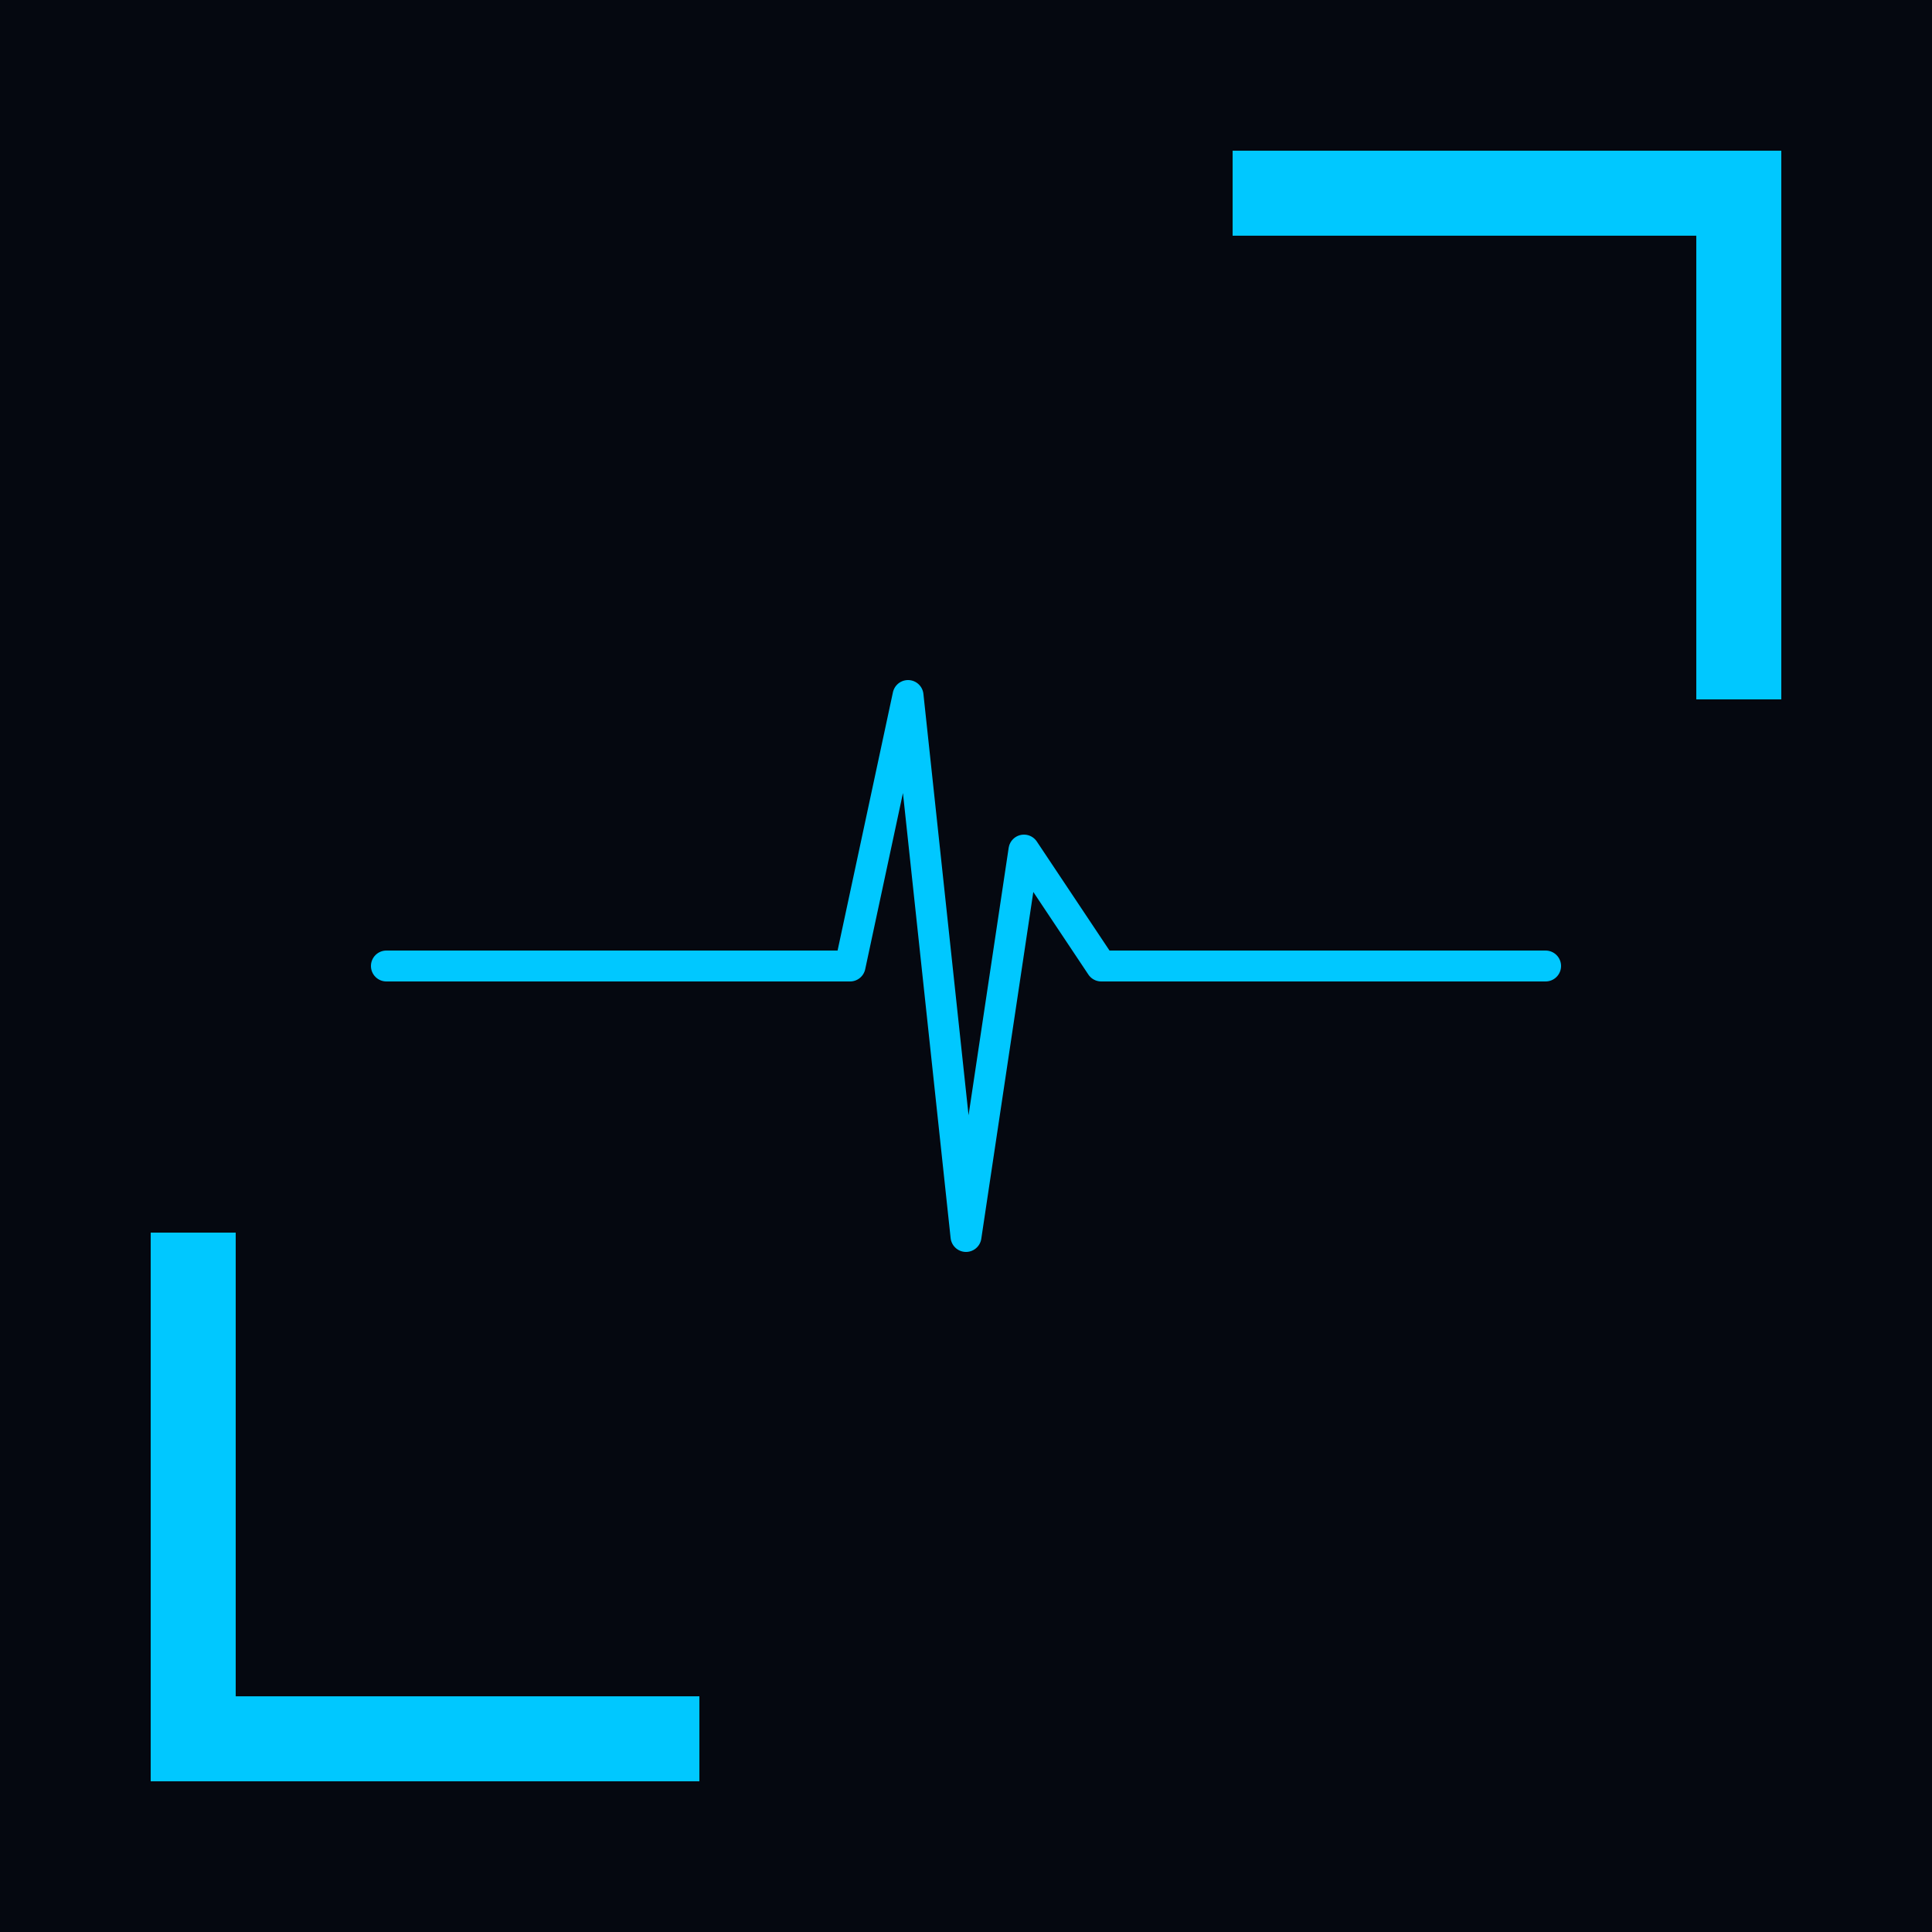
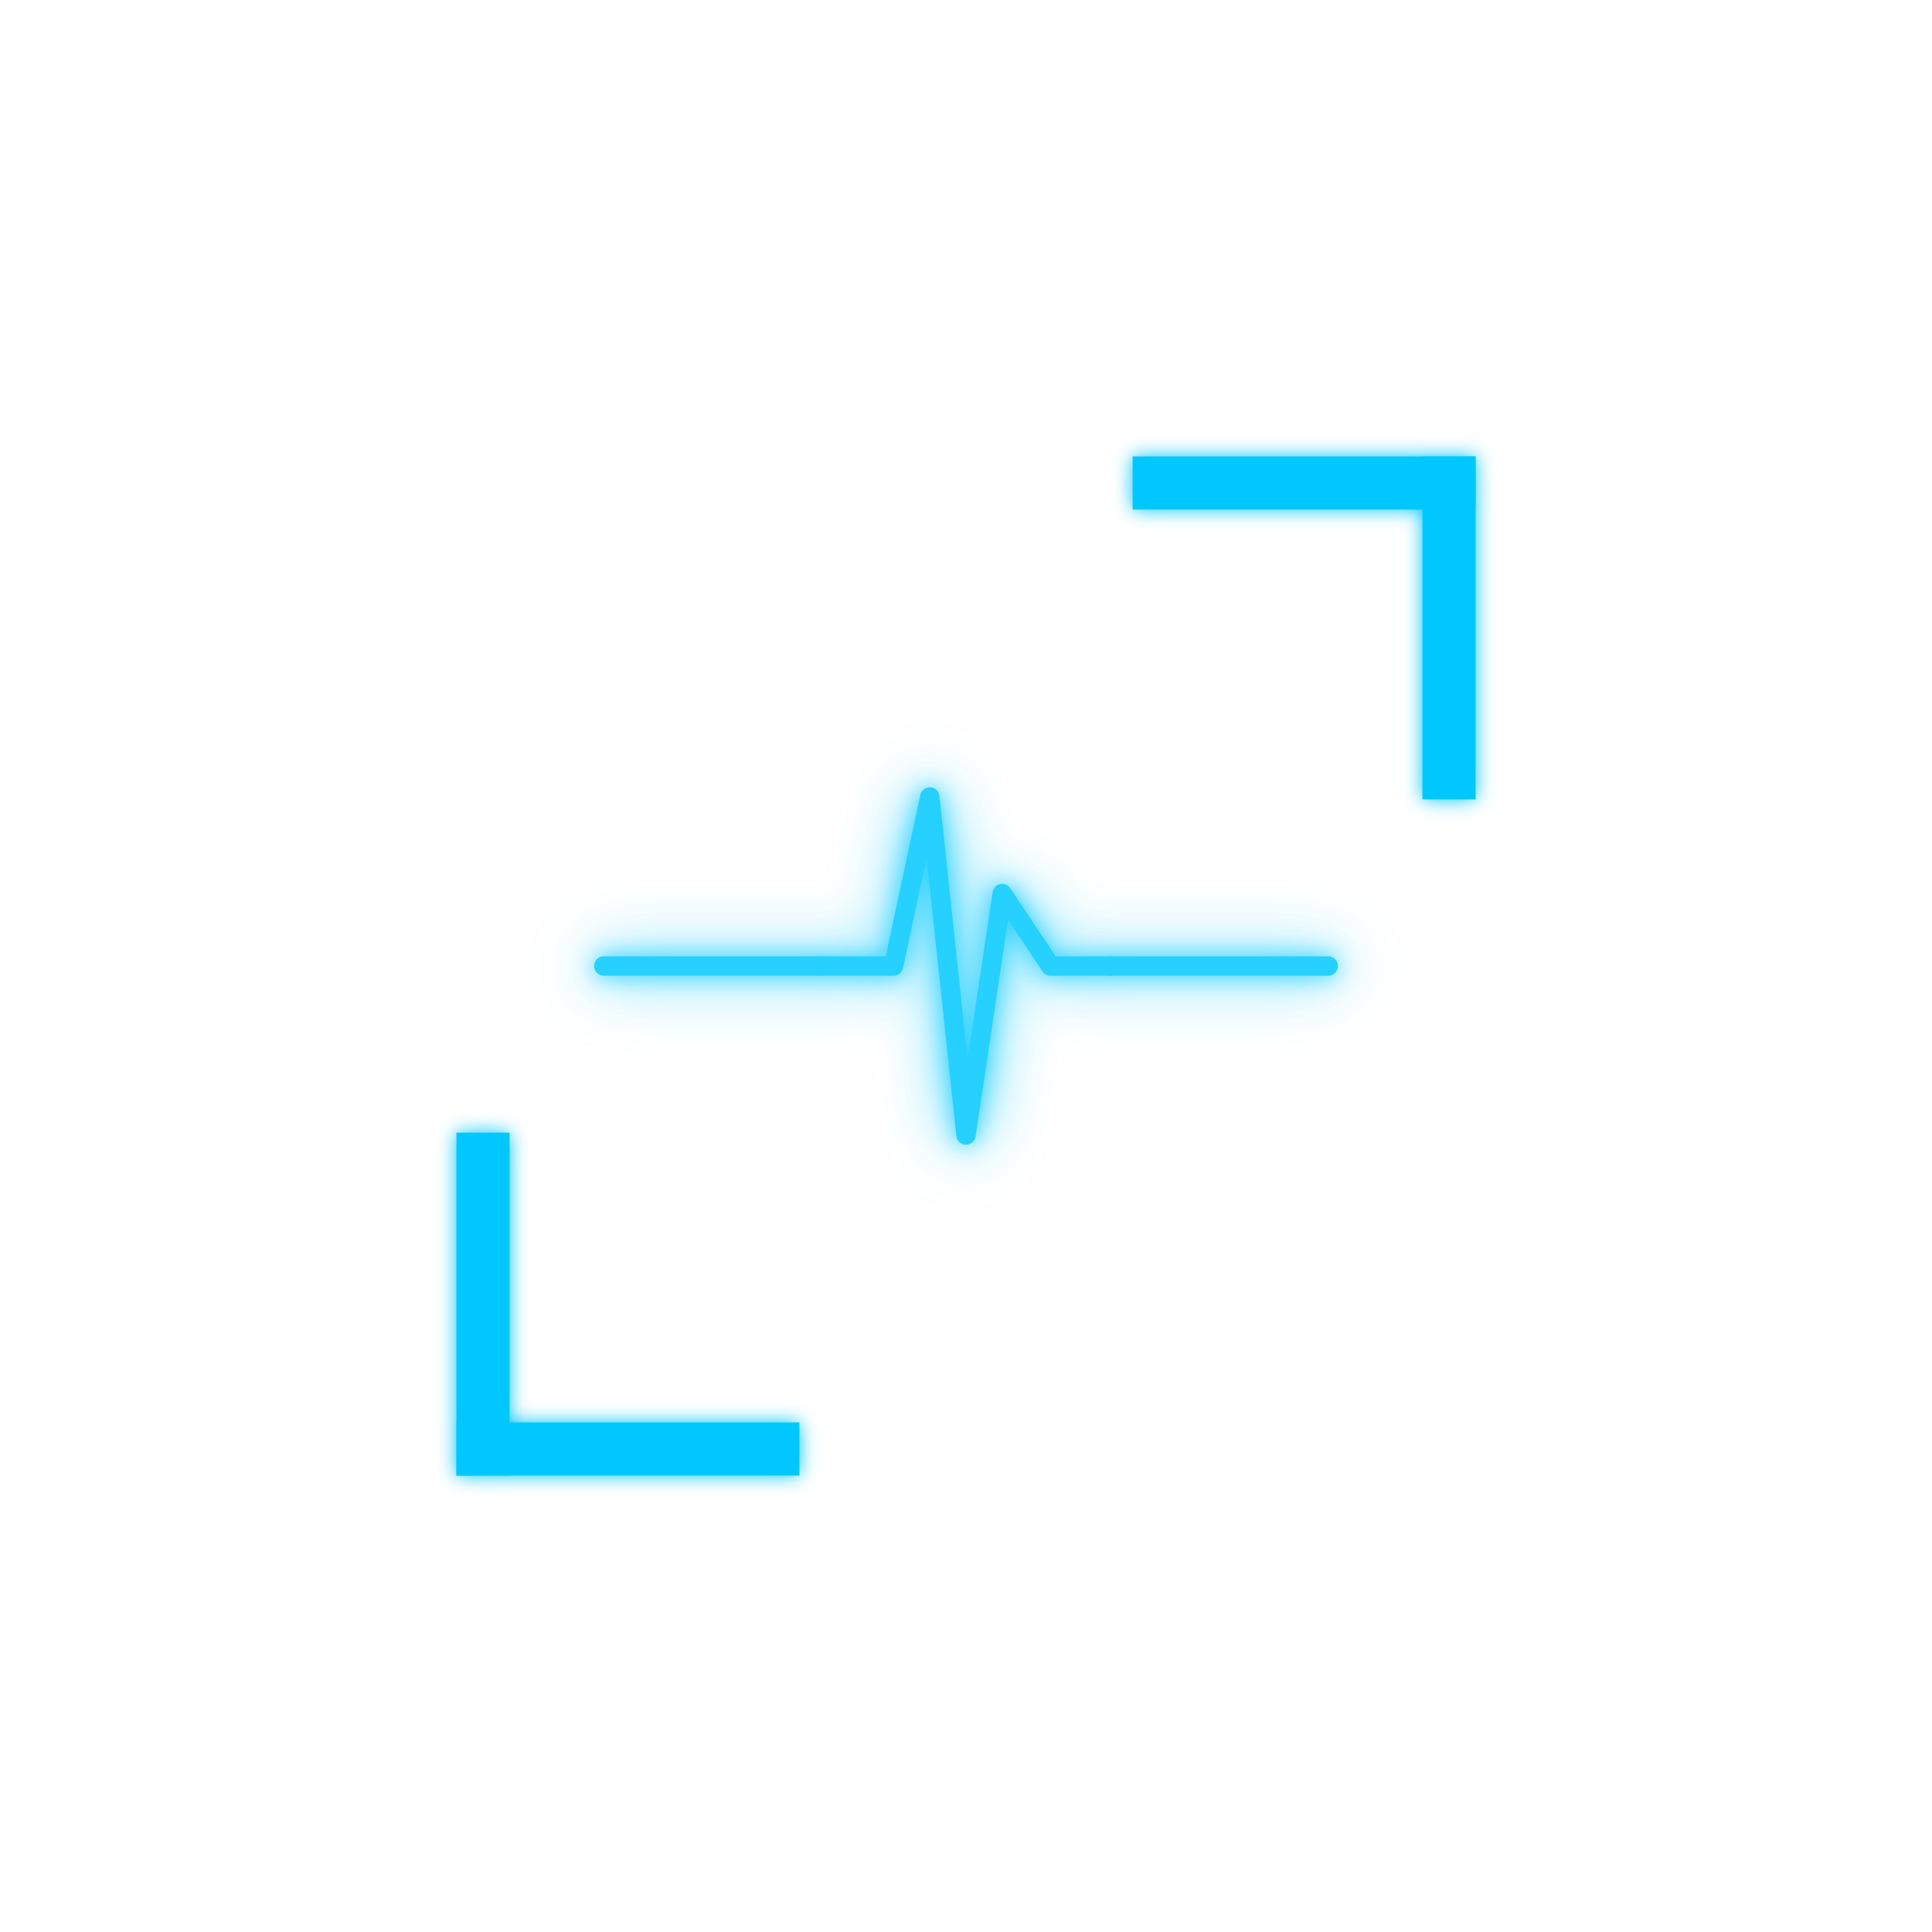
- <svg xmlns="http://www.w3.org/2000/svg" viewBox="150 150 500 500" fill="none">
-   <rect width="800" height="800" fill="#050810" />
+ <svg xmlns="http://www.w3.org/2000/svg" viewBox="0 0 800 800" fill="none">
+   <defs>
+     <filter id="glow" x="-20%" y="-100%" width="140%" height="300%">
+       <feGaussianBlur stdDeviation="5" result="blur1" />
+       <feGaussianBlur stdDeviation="12" result="blur2" />
+       <feMerge>
+         <feMergeNode in="blur2" />
+         <feMergeNode in="blur1" />
+         <feMergeNode in="SourceGraphic" />
+       </feMerge>
+     </filter>
+     <filter id="softglow" x="-20%" y="-20%" width="140%" height="140%">
+       <feGaussianBlur stdDeviation="4" result="blur" />
+       <feMerge>
+         <feMergeNode in="blur" />
+         <feMergeNode in="SourceGraphic" />
+       </feMerge>
+     </filter>
+   </defs>
  <g transform="translate(400,400)">
-     <line x1="80" y1="-200" x2="200" y2="-200" stroke="#00C8FF" stroke-width="22" stroke-linecap="square" />
-     <line x1="200" y1="-200" x2="200" y2="-80" stroke="#00C8FF" stroke-width="22" stroke-linecap="square" />
-     <line x1="-200" y1="80" x2="-200" y2="200" stroke="#00C8FF" stroke-width="22" stroke-linecap="square" />
-     <line x1="-200" y1="200" x2="-80" y2="200" stroke="#00C8FF" stroke-width="22" stroke-linecap="square" />
-     <line x1="-150" y1="0" x2="-60" y2="0" stroke="#00C8FF" stroke-width="8" stroke-linecap="round" />
-     <polyline points="-60,0 -30,0 -15,-70 0,70 15,-30 35,0 60,0" fill="none" stroke="#00C8FF" stroke-width="8" stroke-linejoin="round" stroke-linecap="round" />
-     <line x1="60" y1="0" x2="150" y2="0" stroke="#00C8FF" stroke-width="8" stroke-linecap="round" />
+     <g filter="url(#softglow)">
+       <line x1="80" y1="-200" x2="200" y2="-200" stroke="#00C8FF" stroke-width="22" stroke-linecap="square" />
+       <line x1="200" y1="-200" x2="200" y2="-80" stroke="#00C8FF" stroke-width="22" stroke-linecap="square" />
+       <line x1="-200" y1="80" x2="-200" y2="200" stroke="#00C8FF" stroke-width="22" stroke-linecap="square" />
+       <line x1="-200" y1="200" x2="-80" y2="200" stroke="#00C8FF" stroke-width="22" stroke-linecap="square" />
+     </g>
+     <g filter="url(#glow)" opacity="0.85">
+       <line x1="-150" y1="0" x2="-60" y2="0" stroke="#00C8FF" stroke-width="8" stroke-linecap="round" />
+       <polyline points="-60,0 -30,0 -15,-70 0,70 15,-30 35,0 60,0" fill="none" stroke="#00C8FF" stroke-width="8" stroke-linejoin="round" stroke-linecap="round" />
+       <line x1="60" y1="0" x2="150" y2="0" stroke="#00C8FF" stroke-width="8" stroke-linecap="round" />
+     </g>
  </g>
</svg>
